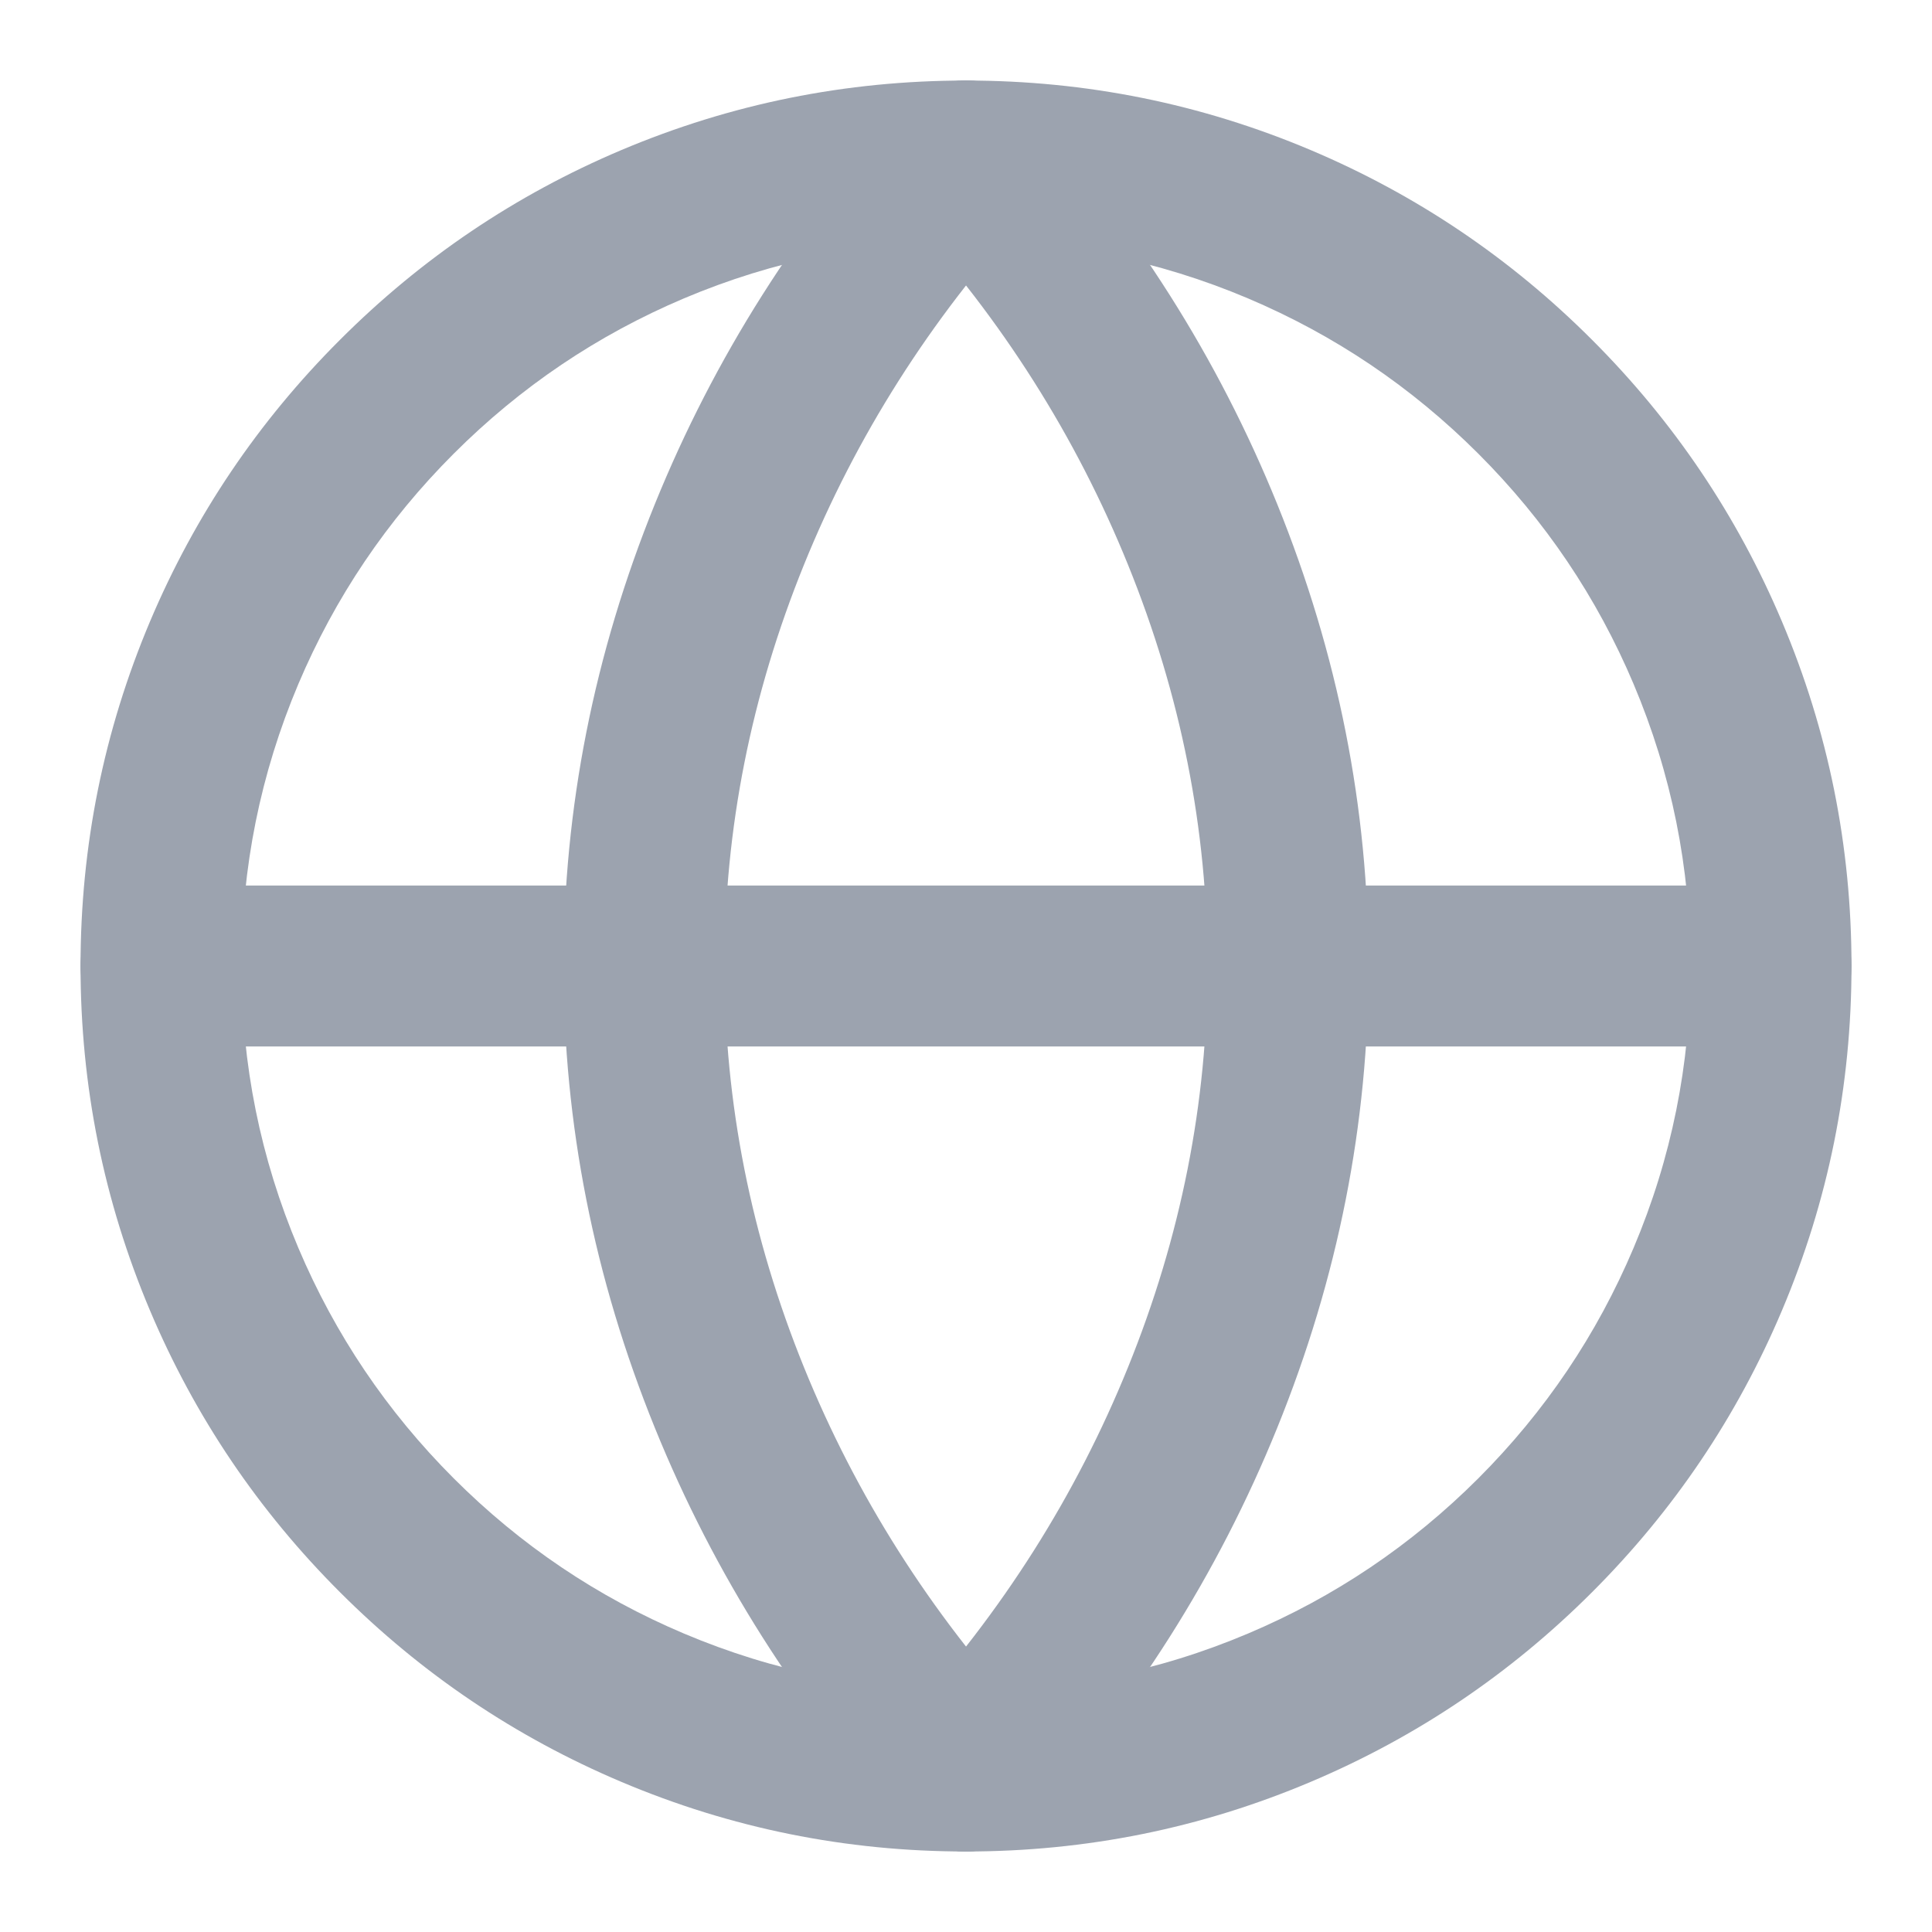
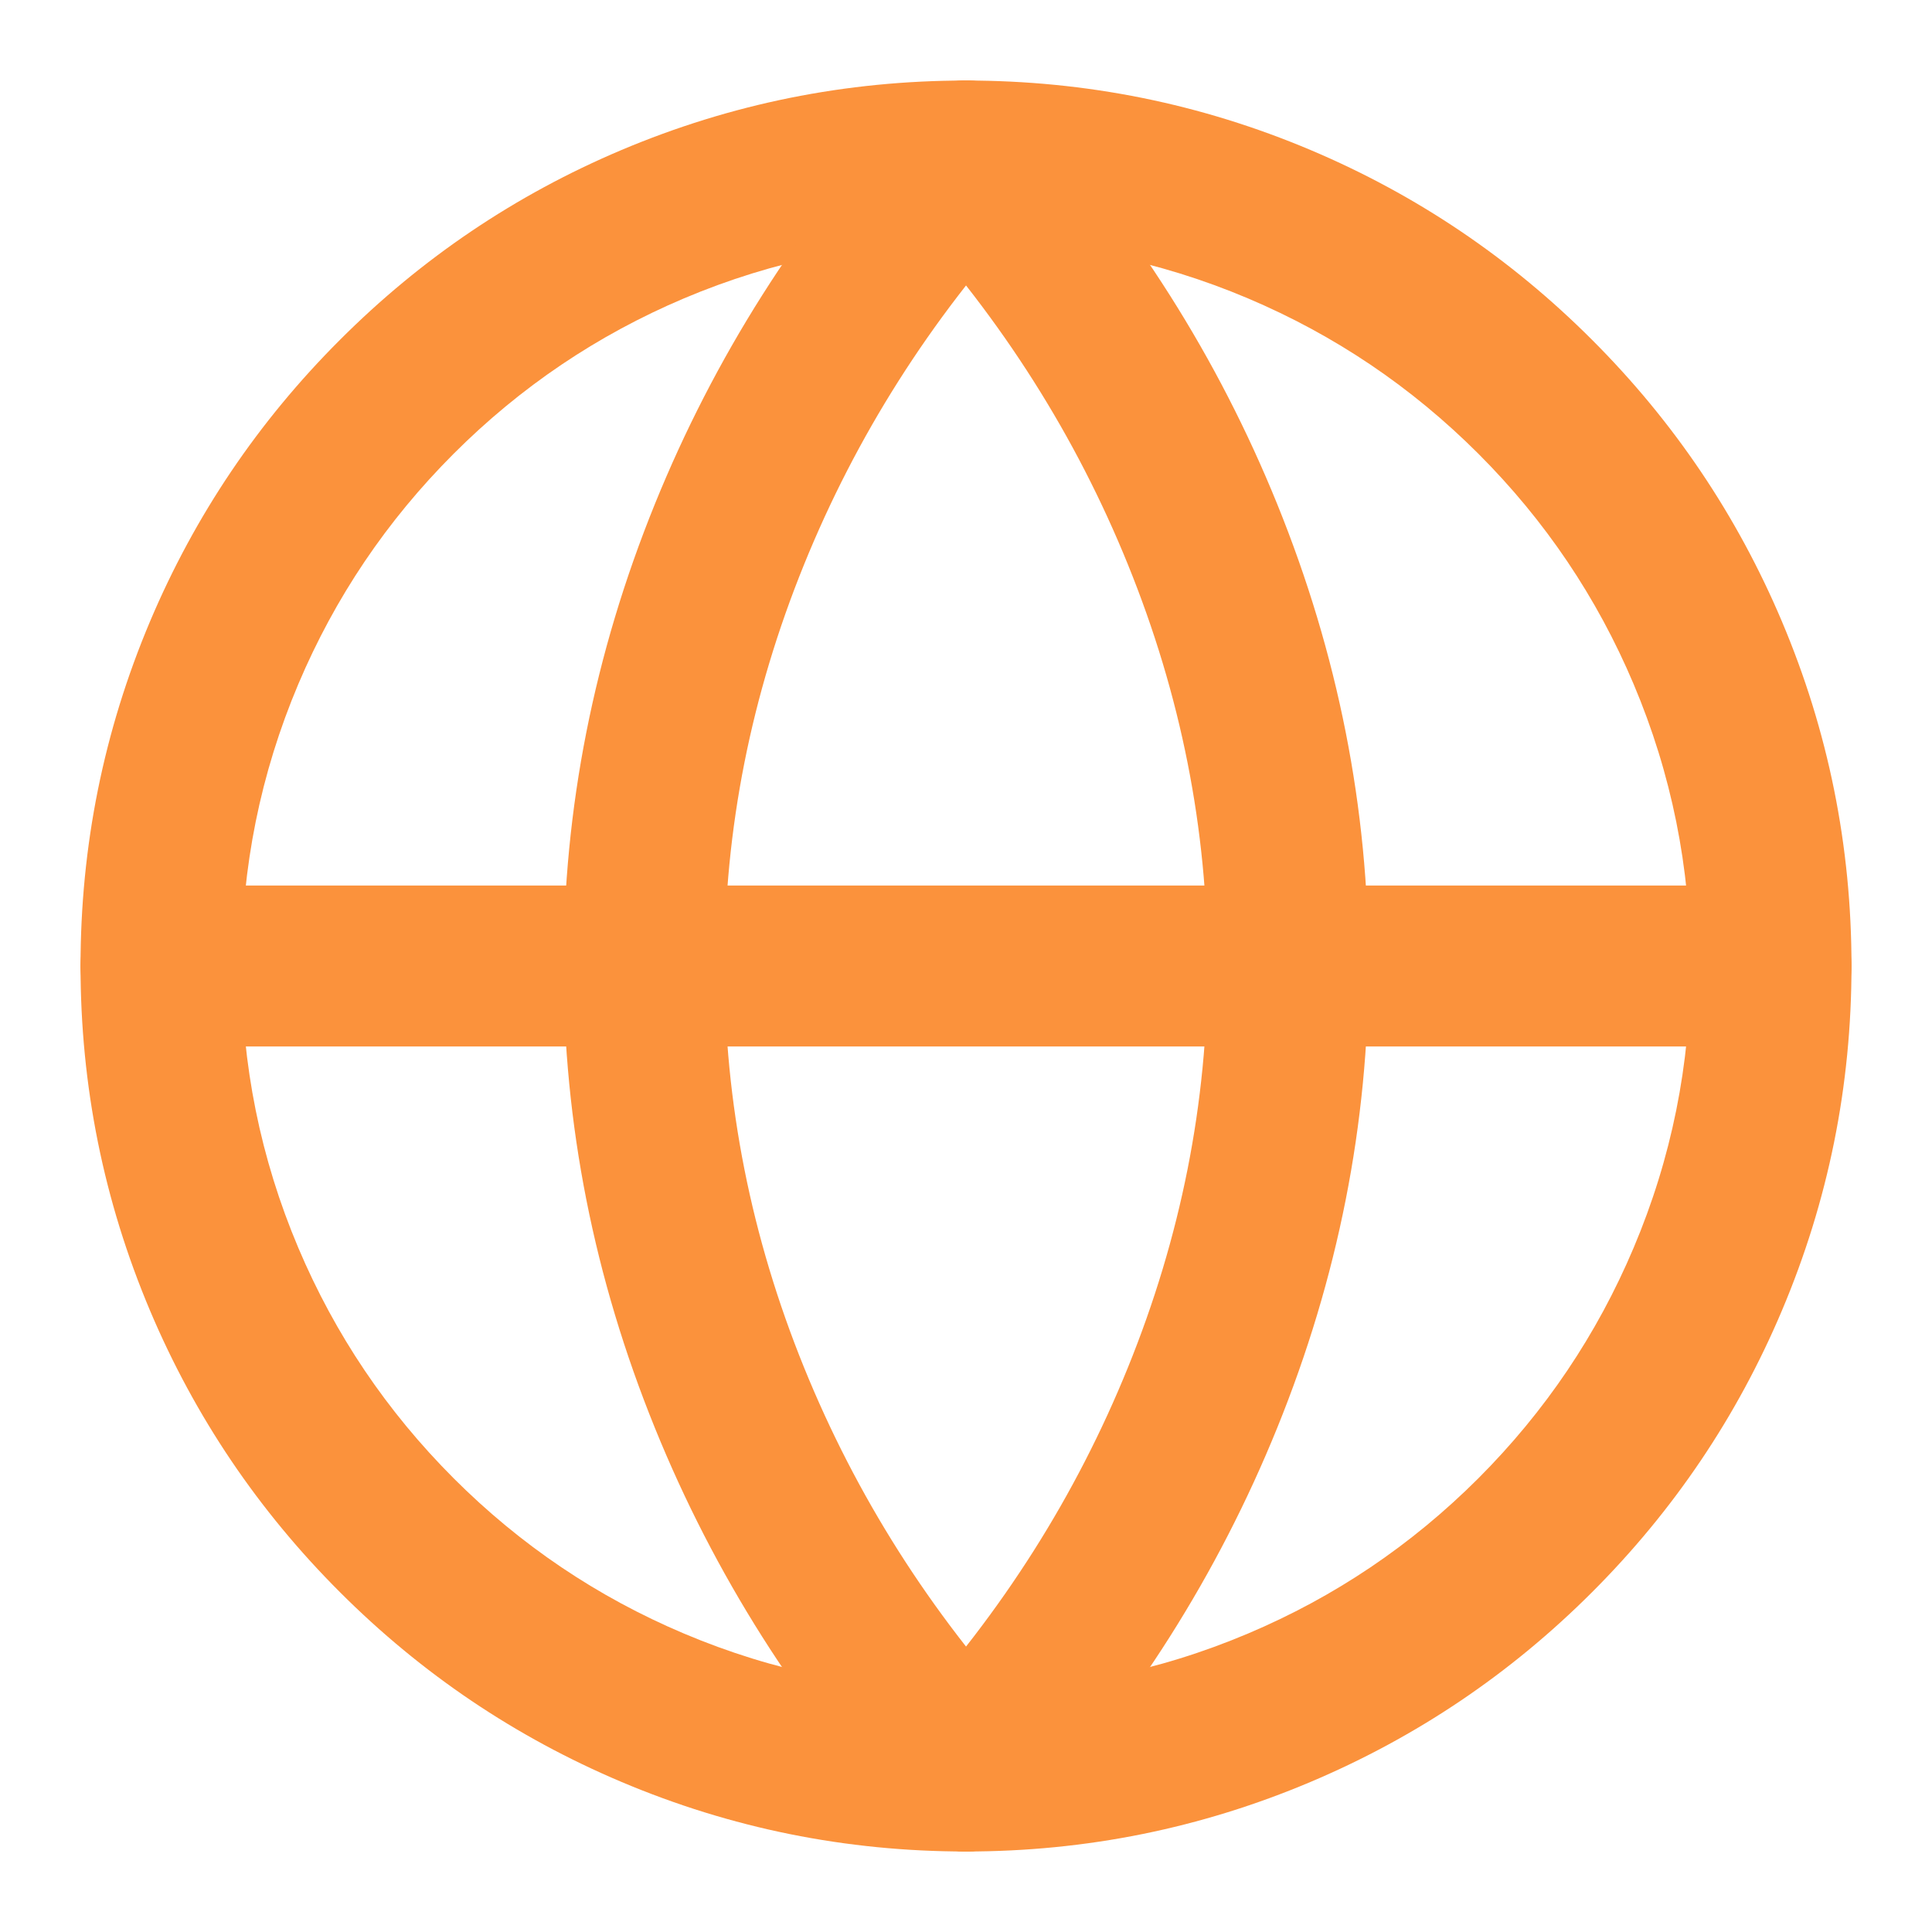
<svg xmlns="http://www.w3.org/2000/svg" mexport="1" width="20" height="20" viewBox="0 0 20 20">
  <defs>
    <clipPath id="clipPath0:0:0">
      <path d="M0 0L20 0L20 20L0 20L0 0Z" fill-rule="nonzero" transform="matrix(1 0 0 1 -0 -0)" />
    </clipPath>
  </defs>
  <g clip-path="url(#clipPath0:0:0)">
-     <path d="M8.333 15.833Q9.86 15.833 11.252 15.244Q12.598 14.675 13.637 13.637Q14.675 12.598 15.244 11.252Q15.833 9.86 15.833 8.333Q15.833 6.807 15.244 5.414Q14.675 4.068 13.637 3.03Q12.598 1.992 11.252 1.422Q9.86 0.833 8.333 0.833Q6.807 0.833 5.414 1.422Q4.068 1.992 3.03 3.03Q1.992 4.068 1.422 5.414Q0.833 6.807 0.833 8.333Q0.833 9.86 1.422 11.252Q1.992 12.598 3.03 13.637Q4.068 14.675 5.414 15.244Q6.807 15.833 8.333 15.833ZM8.333 17.5Q6.469 17.5 4.765 16.779Q3.12 16.083 1.852 14.815Q0.583 13.547 -0.113 11.902Q-0.833 10.198 -0.833 8.333Q-0.833 6.469 -0.113 4.765Q0.583 3.12 1.852 1.852Q3.12 0.583 4.765 -0.113Q6.469 -0.833 8.333 -0.833Q10.198 -0.833 11.902 -0.113Q13.547 0.583 14.815 1.852Q16.083 3.12 16.779 4.765Q17.5 6.469 17.5 8.333Q17.5 10.198 16.779 11.902Q16.083 13.547 14.815 14.815Q13.547 16.083 11.902 16.779Q10.198 17.5 8.333 17.5Z" fill-rule="nonzero" transform="matrix(1 0 0 1 1.66667 1.66667)" fill="rgb(156, 163, 175)" />
-     <path d="M-0.833 0C-0.833 0.46 -0.46 0.833 0 0.833L16.667 0.833C17.127 0.833 17.5 0.46 17.5 0C17.5 -0.46 17.127 -0.833 16.667 -0.833L0 -0.833C-0.46 -0.833 -0.833 -0.46 -0.833 0Z" fill-rule="evenodd" transform="matrix(1 0 0 1 1.66667 10)" fill="rgb(156, 163, 175)" />
-     <path d="M-0.562 -0.615C-0.902 -0.305 -0.926 0.222 -0.615 0.562Q0.869 2.187 1.676 4.177Q2.5 6.208 2.5 8.333Q2.5 10.459 1.676 12.49Q0.869 14.48 -0.615 16.105C-0.926 16.445 -0.902 16.972 -0.562 17.282C-0.222 17.592 0.305 17.569 0.615 17.229Q2.301 15.383 3.221 13.116Q4.167 10.784 4.167 8.333Q4.167 5.883 3.221 3.55Q2.301 1.283 0.615 -0.562C0.305 -0.902 -0.222 -0.926 -0.562 -0.615Z" fill-rule="evenodd" transform="matrix(1 0 0 1 10 1.66667)" fill="rgb(156, 163, 175)" />
-     <path d="M3.895 -0.615C3.556 -0.926 3.028 -0.902 2.718 -0.562Q1.033 1.283 0.113 3.55Q-0.833 5.883 -0.833 8.333Q-0.833 10.784 0.113 13.116Q1.033 15.383 2.718 17.229C3.028 17.569 3.556 17.592 3.895 17.282C4.235 16.972 4.259 16.445 3.949 16.105Q2.465 14.48 1.657 12.49Q0.833 10.459 0.833 8.333Q0.833 6.208 1.657 4.177Q2.465 2.187 3.949 0.562C4.259 0.222 4.235 -0.305 3.895 -0.615Z" fill-rule="evenodd" transform="matrix(1 0 0 1 6.66667 1.66667)" fill="rgb(156, 163, 175)" />
+     <path d="M8.333 15.833Q9.86 15.833 11.252 15.244Q12.598 14.675 13.637 13.637Q14.675 12.598 15.244 11.252Q15.833 9.86 15.833 8.333Q15.833 6.807 15.244 5.414Q14.675 4.068 13.637 3.03Q12.598 1.992 11.252 1.422Q9.86 0.833 8.333 0.833Q6.807 0.833 5.414 1.422Q4.068 1.992 3.03 3.03Q1.992 4.068 1.422 5.414Q0.833 6.807 0.833 8.333Q0.833 9.86 1.422 11.252Q1.992 12.598 3.03 13.637Q4.068 14.675 5.414 15.244Q6.807 15.833 8.333 15.833ZM8.333 17.5Q6.469 17.5 4.765 16.779Q3.12 16.083 1.852 14.815Q0.583 13.547 -0.113 11.902Q-0.833 10.198 -0.833 8.333Q-0.833 6.469 -0.113 4.765Q0.583 3.12 1.852 1.852Q3.12 0.583 4.765 -0.113Q6.469 -0.833 8.333 -0.833Q10.198 -0.833 11.902 -0.113Q13.547 0.583 14.815 1.852Q16.083 3.12 16.779 4.765Q17.5 6.469 17.5 8.333Q17.5 10.198 16.779 11.902Q16.083 13.547 14.815 14.815Q13.547 16.083 11.902 16.779Q10.198 17.5 8.333 17.5Z" fill-rule="nonzero" transform="matrix(1 0 0 1 1.66667 1.66667)" fill="#FB923C" />
+     <path d="M-0.833 0C-0.833 0.46 -0.46 0.833 0 0.833L16.667 0.833C17.127 0.833 17.5 0.46 17.5 0C17.5 -0.46 17.127 -0.833 16.667 -0.833L0 -0.833C-0.46 -0.833 -0.833 -0.46 -0.833 0Z" fill-rule="evenodd" transform="matrix(1 0 0 1 1.66667 10)" fill="#FB923C" />
+     <path d="M-0.562 -0.615C-0.902 -0.305 -0.926 0.222 -0.615 0.562Q0.869 2.187 1.676 4.177Q2.5 6.208 2.5 8.333Q2.5 10.459 1.676 12.49Q0.869 14.48 -0.615 16.105C-0.926 16.445 -0.902 16.972 -0.562 17.282C-0.222 17.592 0.305 17.569 0.615 17.229Q2.301 15.383 3.221 13.116Q4.167 10.784 4.167 8.333Q4.167 5.883 3.221 3.55Q2.301 1.283 0.615 -0.562C0.305 -0.902 -0.222 -0.926 -0.562 -0.615Z" fill-rule="evenodd" transform="matrix(1 0 0 1 10 1.66667)" fill="#FB923C" />
+     <path d="M3.895 -0.615C3.556 -0.926 3.028 -0.902 2.718 -0.562Q1.033 1.283 0.113 3.55Q-0.833 5.883 -0.833 8.333Q-0.833 10.784 0.113 13.116Q1.033 15.383 2.718 17.229C3.028 17.569 3.556 17.592 3.895 17.282C4.235 16.972 4.259 16.445 3.949 16.105Q2.465 14.48 1.657 12.49Q0.833 10.459 0.833 8.333Q0.833 6.208 1.657 4.177Q2.465 2.187 3.949 0.562C4.259 0.222 4.235 -0.305 3.895 -0.615Z" fill-rule="evenodd" transform="matrix(1 0 0 1 6.66667 1.66667)" fill="#FB923C" />
  </g>
</svg>
